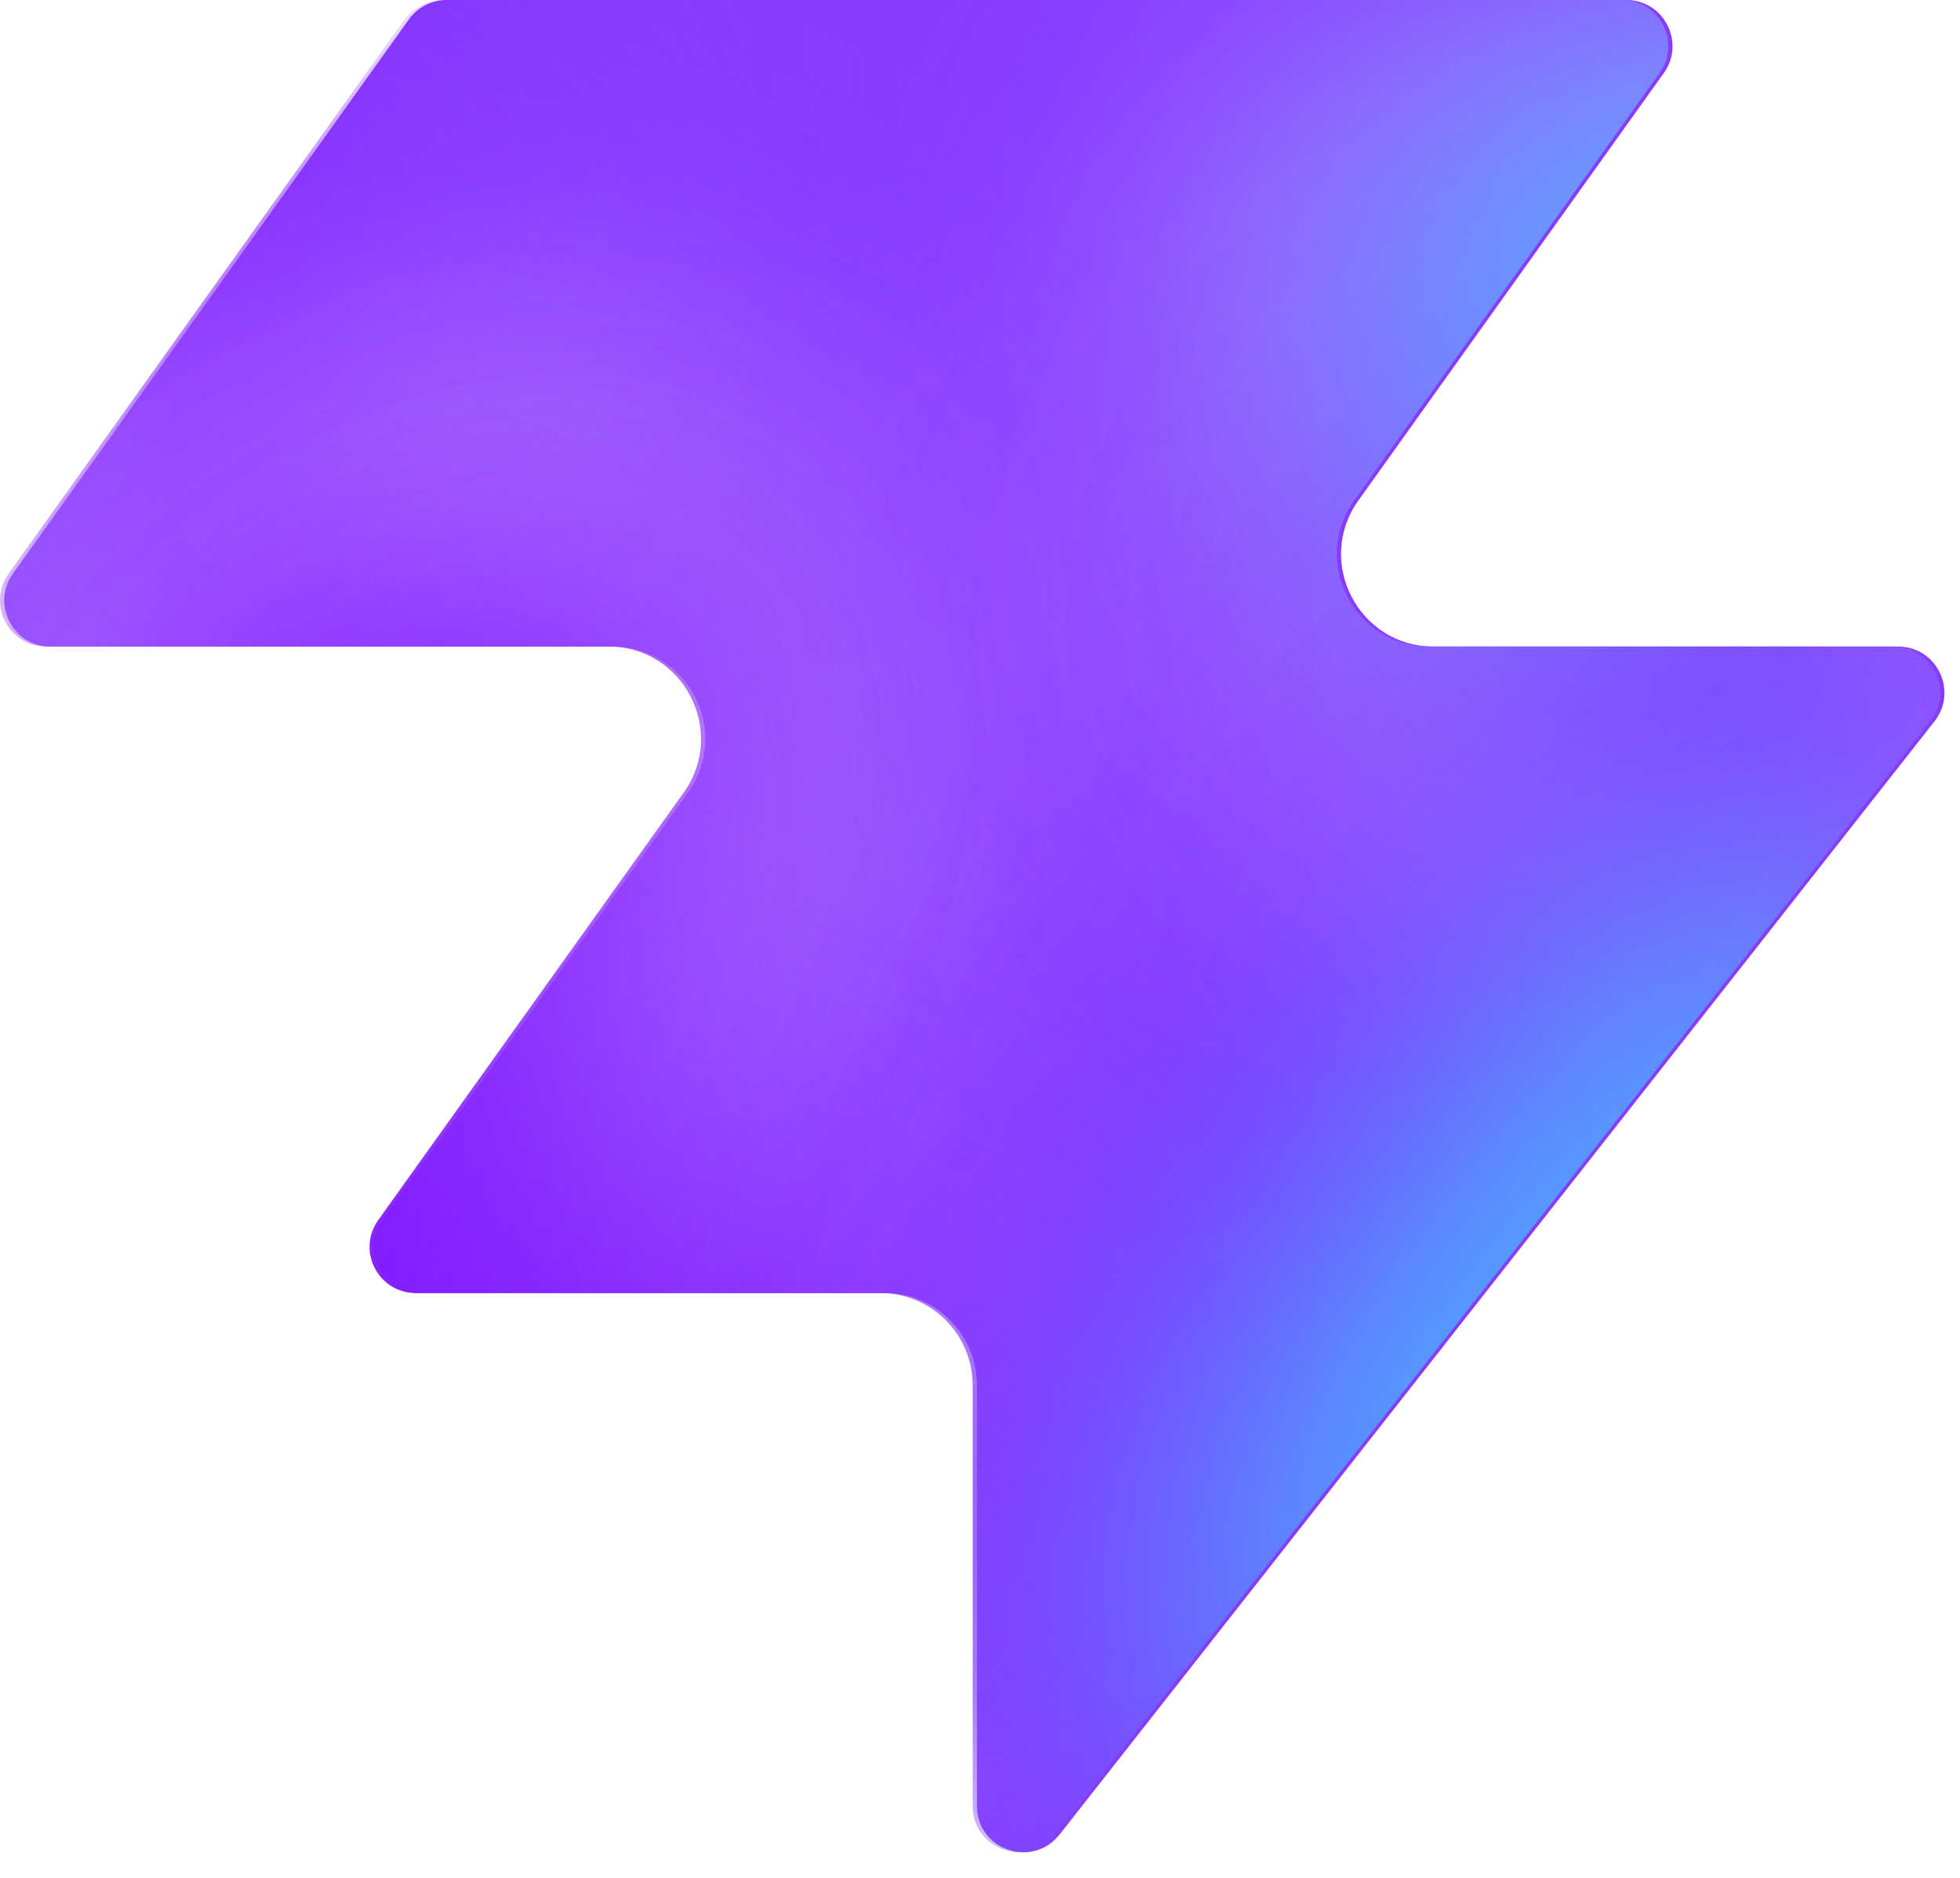
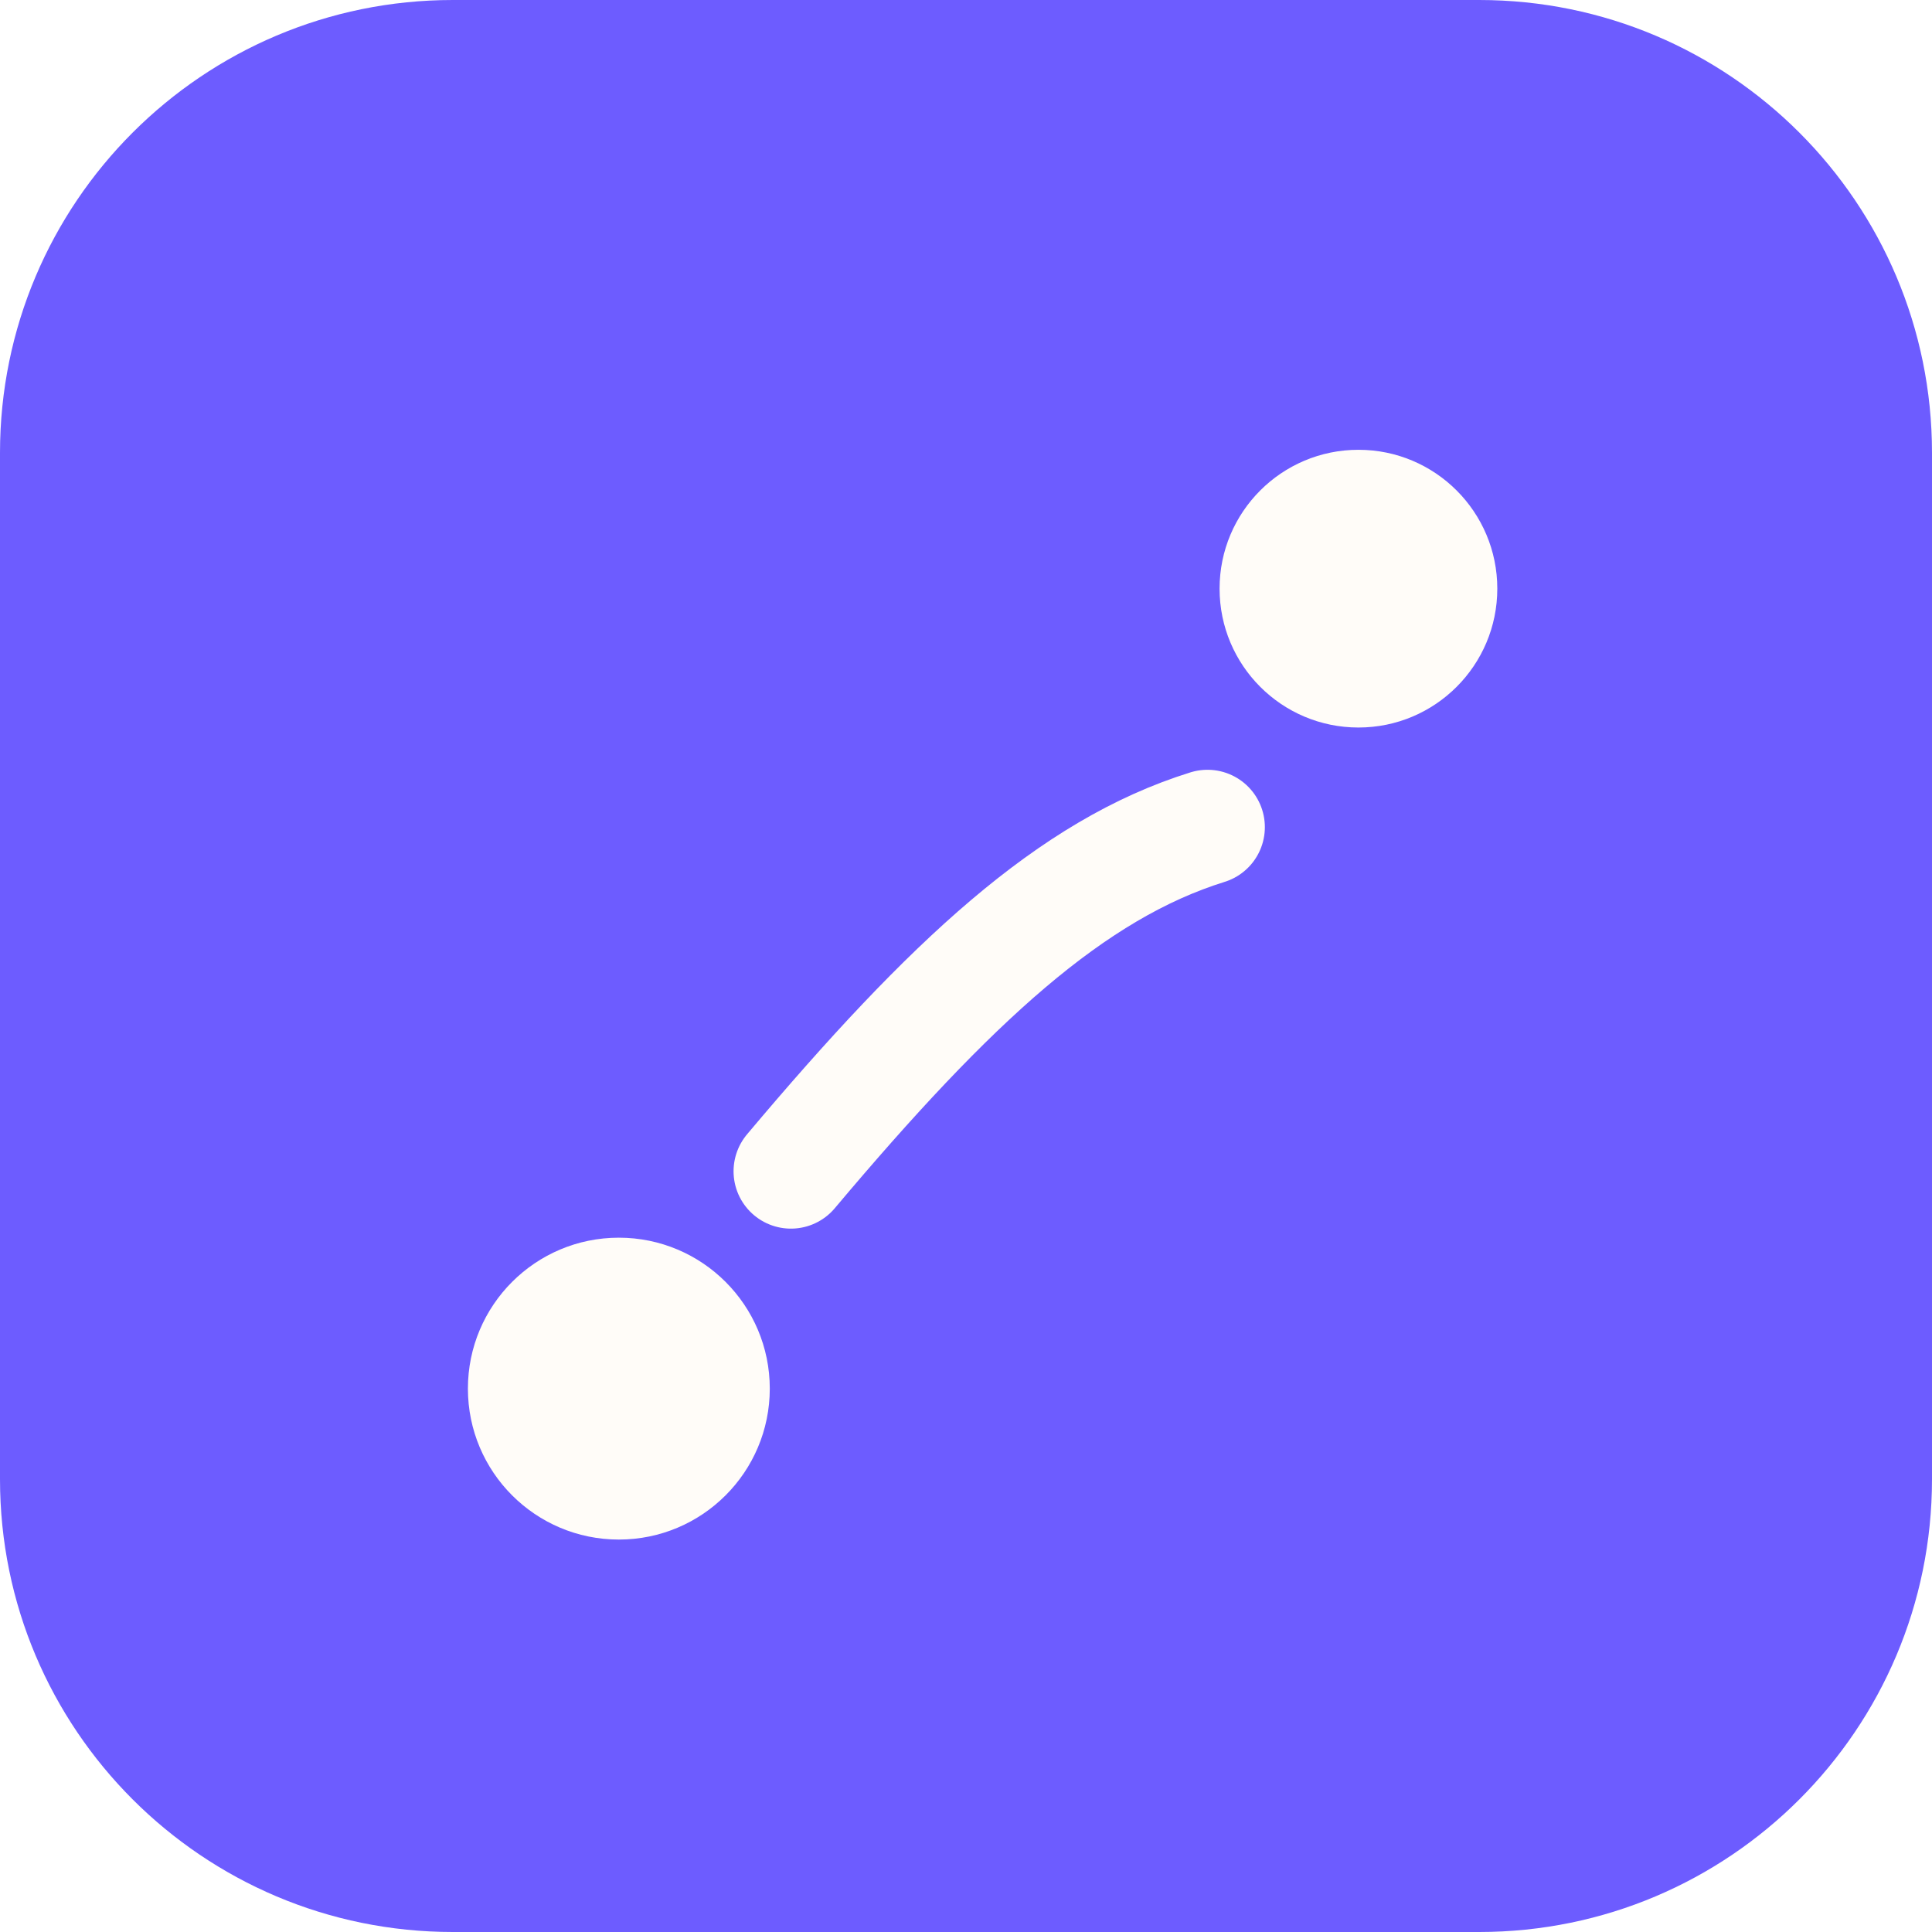
- <svg xmlns="http://www.w3.org/2000/svg" width="48" height="46" fill="none" viewBox="0 0 48 46">
-   <path fill="#863bff" d="M25.946 44.938c-.664.845-2.021.375-2.021-.698V33.937a2.26 2.26 0 0 0-2.262-2.262H10.287c-.92 0-1.456-1.04-.92-1.788l7.48-10.471c1.07-1.497 0-3.578-1.842-3.578H1.237c-.92 0-1.456-1.04-.92-1.788L10.013.474c.214-.297.556-.474.92-.474h28.894c.92 0 1.456 1.04.92 1.788l-7.48 10.471c-1.07 1.498 0 3.579 1.842 3.579h11.377c.943 0 1.473 1.088.89 1.83L25.947 44.94z" style="fill:#863bff;fill:color(display-p3 .525 .23 1);fill-opacity:1" />
-   <mask id="a" width="48" height="46" x="0" y="0" maskUnits="userSpaceOnUse" style="mask-type:alpha">
-     <path fill="#000" d="M25.842 44.938c-.664.844-2.021.375-2.021-.698V33.937a2.26 2.26 0 0 0-2.262-2.262H10.183c-.92 0-1.456-1.04-.92-1.788l7.48-10.471c1.07-1.498 0-3.579-1.842-3.579H1.133c-.92 0-1.456-1.04-.92-1.787L9.91.473c.214-.297.556-.474.92-.474h28.894c.92 0 1.456 1.04.92 1.788l-7.48 10.471c-1.07 1.498 0 3.578 1.842 3.578h11.377c.943 0 1.473 1.088.89 1.832L25.843 44.94z" style="fill:#000;fill-opacity:1" />
-   </mask>
-   <g mask="url(#a)">
-     <g filter="url(#b)">
-       <ellipse cx="5.508" cy="14.704" fill="#ede6ff" rx="5.508" ry="14.704" style="fill:#ede6ff;fill:color(display-p3 .927 .903 1);fill-opacity:1" transform="matrix(.00324 1 1 -.00324 -4.47 31.516)" />
-     </g>
-     <g filter="url(#c)">
-       <ellipse cx="10.399" cy="29.851" fill="#ede6ff" rx="10.399" ry="29.851" style="fill:#ede6ff;fill:color(display-p3 .927 .903 1);fill-opacity:1" transform="matrix(.00324 1 1 -.00324 -39.328 7.883)" />
-     </g>
-     <g filter="url(#d)">
-       <ellipse cx="5.508" cy="30.487" fill="#7e14ff" rx="5.508" ry="30.487" style="fill:#7e14ff;fill:color(display-p3 .492 .077 1);fill-opacity:1" transform="rotate(89.814 -25.913 -14.639)scale(1 -1)" />
-     </g>
-     <g filter="url(#e)">
-       <ellipse cx="5.508" cy="30.599" fill="#7e14ff" rx="5.508" ry="30.599" style="fill:#7e14ff;fill:color(display-p3 .492 .077 1);fill-opacity:1" transform="rotate(89.814 -32.644 -3.334)scale(1 -1)" />
-     </g>
-     <g filter="url(#f)">
-       <ellipse cx="5.508" cy="30.599" fill="#7e14ff" rx="5.508" ry="30.599" style="fill:#7e14ff;fill:color(display-p3 .492 .077 1);fill-opacity:1" transform="matrix(.00324 1 1 -.00324 -34.34 30.47)" />
-     </g>
-     <g filter="url(#g)">
-       <ellipse cx="14.072" cy="22.078" fill="#ede6ff" rx="14.072" ry="22.078" style="fill:#ede6ff;fill:color(display-p3 .927 .903 1);fill-opacity:1" transform="rotate(93.35 24.506 48.493)scale(-1 1)" />
-     </g>
-     <g filter="url(#h)">
-       <ellipse cx="3.47" cy="21.501" fill="#7e14ff" rx="3.47" ry="21.501" style="fill:#7e14ff;fill:color(display-p3 .492 .077 1);fill-opacity:1" transform="rotate(89.009 28.708 47.59)scale(-1 1)" />
-     </g>
-     <g filter="url(#i)">
-       <ellipse cx="3.47" cy="21.501" fill="#7e14ff" rx="3.47" ry="21.501" style="fill:#7e14ff;fill:color(display-p3 .492 .077 1);fill-opacity:1" transform="rotate(89.009 28.708 47.59)scale(-1 1)" />
-     </g>
-     <g filter="url(#j)">
-       <ellipse cx=".387" cy="8.972" fill="#7e14ff" rx="4.407" ry="29.108" style="fill:#7e14ff;fill:color(display-p3 .492 .077 1);fill-opacity:1" transform="rotate(39.51 .387 8.972)" />
-     </g>
-     <g filter="url(#k)">
-       <ellipse cx="47.523" cy="-6.092" fill="#7e14ff" rx="4.407" ry="29.108" style="fill:#7e14ff;fill:color(display-p3 .492 .077 1);fill-opacity:1" transform="rotate(37.892 47.523 -6.092)" />
-     </g>
-     <g filter="url(#l)">
-       <ellipse cx="41.412" cy="6.333" fill="#47bfff" rx="5.971" ry="9.665" style="fill:#47bfff;fill:color(display-p3 .28 .748 1);fill-opacity:1" transform="rotate(37.892 41.412 6.333)" />
-     </g>
-     <g filter="url(#m)">
-       <ellipse cx="-1.879" cy="38.332" fill="#7e14ff" rx="4.407" ry="29.108" style="fill:#7e14ff;fill:color(display-p3 .492 .077 1);fill-opacity:1" transform="rotate(37.892 -1.88 38.332)" />
-     </g>
-     <g filter="url(#n)">
-       <ellipse cx="-1.879" cy="38.332" fill="#7e14ff" rx="4.407" ry="29.108" style="fill:#7e14ff;fill:color(display-p3 .492 .077 1);fill-opacity:1" transform="rotate(37.892 -1.88 38.332)" />
-     </g>
-     <g filter="url(#o)">
-       <ellipse cx="35.651" cy="29.907" fill="#7e14ff" rx="4.407" ry="29.108" style="fill:#7e14ff;fill:color(display-p3 .492 .077 1);fill-opacity:1" transform="rotate(37.892 35.651 29.907)" />
-     </g>
-     <g filter="url(#p)">
-       <ellipse cx="38.418" cy="32.4" fill="#47bfff" rx="5.971" ry="15.297" style="fill:#47bfff;fill:color(display-p3 .28 .748 1);fill-opacity:1" transform="rotate(37.892 38.418 32.4)" />
-     </g>
-   </g>
-   <defs>
-     <filter id="b" width="60.045" height="41.654" x="-19.77" y="16.149" color-interpolation-filters="sRGB" filterUnits="userSpaceOnUse">
-       <feFlood flood-opacity="0" result="BackgroundImageFix" />
-       <feBlend in="SourceGraphic" in2="BackgroundImageFix" result="shape" />
-       <feGaussianBlur result="effect1_foregroundBlur_2002_17158" stdDeviation="7.659" />
-     </filter>
-     <filter id="c" width="90.34" height="51.437" x="-54.613" y="-7.533" color-interpolation-filters="sRGB" filterUnits="userSpaceOnUse">
-       <feFlood flood-opacity="0" result="BackgroundImageFix" />
-       <feBlend in="SourceGraphic" in2="BackgroundImageFix" result="shape" />
-       <feGaussianBlur result="effect1_foregroundBlur_2002_17158" stdDeviation="7.659" />
-     </filter>
-     <filter id="d" width="79.355" height="29.4" x="-49.64" y="2.03" color-interpolation-filters="sRGB" filterUnits="userSpaceOnUse">
-       <feFlood flood-opacity="0" result="BackgroundImageFix" />
-       <feBlend in="SourceGraphic" in2="BackgroundImageFix" result="shape" />
-       <feGaussianBlur result="effect1_foregroundBlur_2002_17158" stdDeviation="4.596" />
-     </filter>
-     <filter id="e" width="79.579" height="29.4" x="-45.045" y="20.029" color-interpolation-filters="sRGB" filterUnits="userSpaceOnUse">
-       <feFlood flood-opacity="0" result="BackgroundImageFix" />
-       <feBlend in="SourceGraphic" in2="BackgroundImageFix" result="shape" />
-       <feGaussianBlur result="effect1_foregroundBlur_2002_17158" stdDeviation="4.596" />
-     </filter>
-     <filter id="f" width="79.579" height="29.4" x="-43.513" y="21.178" color-interpolation-filters="sRGB" filterUnits="userSpaceOnUse">
-       <feFlood flood-opacity="0" result="BackgroundImageFix" />
-       <feBlend in="SourceGraphic" in2="BackgroundImageFix" result="shape" />
-       <feGaussianBlur result="effect1_foregroundBlur_2002_17158" stdDeviation="4.596" />
-     </filter>
-     <filter id="g" width="74.749" height="58.852" x="15.756" y="-17.901" color-interpolation-filters="sRGB" filterUnits="userSpaceOnUse">
-       <feFlood flood-opacity="0" result="BackgroundImageFix" />
-       <feBlend in="SourceGraphic" in2="BackgroundImageFix" result="shape" />
-       <feGaussianBlur result="effect1_foregroundBlur_2002_17158" stdDeviation="7.659" />
-     </filter>
-     <filter id="h" width="61.377" height="25.362" x="23.548" y="2.284" color-interpolation-filters="sRGB" filterUnits="userSpaceOnUse">
-       <feFlood flood-opacity="0" result="BackgroundImageFix" />
-       <feBlend in="SourceGraphic" in2="BackgroundImageFix" result="shape" />
-       <feGaussianBlur result="effect1_foregroundBlur_2002_17158" stdDeviation="4.596" />
-     </filter>
-     <filter id="i" width="61.377" height="25.362" x="23.548" y="2.284" color-interpolation-filters="sRGB" filterUnits="userSpaceOnUse">
-       <feFlood flood-opacity="0" result="BackgroundImageFix" />
-       <feBlend in="SourceGraphic" in2="BackgroundImageFix" result="shape" />
-       <feGaussianBlur result="effect1_foregroundBlur_2002_17158" stdDeviation="4.596" />
-     </filter>
-     <filter id="j" width="56.045" height="63.649" x="-27.636" y="-22.853" color-interpolation-filters="sRGB" filterUnits="userSpaceOnUse">
-       <feFlood flood-opacity="0" result="BackgroundImageFix" />
-       <feBlend in="SourceGraphic" in2="BackgroundImageFix" result="shape" />
-       <feGaussianBlur result="effect1_foregroundBlur_2002_17158" stdDeviation="4.596" />
-     </filter>
-     <filter id="k" width="54.814" height="64.646" x="20.116" y="-38.415" color-interpolation-filters="sRGB" filterUnits="userSpaceOnUse">
-       <feFlood flood-opacity="0" result="BackgroundImageFix" />
-       <feBlend in="SourceGraphic" in2="BackgroundImageFix" result="shape" />
-       <feGaussianBlur result="effect1_foregroundBlur_2002_17158" stdDeviation="4.596" />
-     </filter>
-     <filter id="l" width="33.541" height="35.313" x="24.641" y="-11.323" color-interpolation-filters="sRGB" filterUnits="userSpaceOnUse">
-       <feFlood flood-opacity="0" result="BackgroundImageFix" />
-       <feBlend in="SourceGraphic" in2="BackgroundImageFix" result="shape" />
-       <feGaussianBlur result="effect1_foregroundBlur_2002_17158" stdDeviation="4.596" />
-     </filter>
-     <filter id="m" width="54.814" height="64.646" x="-29.286" y="6.009" color-interpolation-filters="sRGB" filterUnits="userSpaceOnUse">
-       <feFlood flood-opacity="0" result="BackgroundImageFix" />
-       <feBlend in="SourceGraphic" in2="BackgroundImageFix" result="shape" />
-       <feGaussianBlur result="effect1_foregroundBlur_2002_17158" stdDeviation="4.596" />
-     </filter>
-     <filter id="n" width="54.814" height="64.646" x="-29.286" y="6.009" color-interpolation-filters="sRGB" filterUnits="userSpaceOnUse">
-       <feFlood flood-opacity="0" result="BackgroundImageFix" />
-       <feBlend in="SourceGraphic" in2="BackgroundImageFix" result="shape" />
-       <feGaussianBlur result="effect1_foregroundBlur_2002_17158" stdDeviation="4.596" />
-     </filter>
-     <filter id="o" width="54.814" height="64.646" x="8.244" y="-2.416" color-interpolation-filters="sRGB" filterUnits="userSpaceOnUse">
-       <feFlood flood-opacity="0" result="BackgroundImageFix" />
-       <feBlend in="SourceGraphic" in2="BackgroundImageFix" result="shape" />
-       <feGaussianBlur result="effect1_foregroundBlur_2002_17158" stdDeviation="4.596" />
-     </filter>
-     <filter id="p" width="39.409" height="43.623" x="18.713" y="10.588" color-interpolation-filters="sRGB" filterUnits="userSpaceOnUse">
-       <feFlood flood-opacity="0" result="BackgroundImageFix" />
-       <feBlend in="SourceGraphic" in2="BackgroundImageFix" result="shape" />
-       <feGaussianBlur result="effect1_foregroundBlur_2002_17158" stdDeviation="4.596" />
-     </filter>
-   </defs>
+ <svg xmlns="http://www.w3.org/2000/svg" viewBox="0 0 64 64" role="img" aria-label="Reach">
+   <rect width="64" height="64" rx="15" fill="#6d5cff" />
+   <circle cx="20.5" cy="46" r="5" fill="#fffcf8" />
+   <circle cx="45" cy="19.5" r="4.6" fill="#fffcf8" />
+   <path d="M26.2 38.8c5.3-6.3 9.3-10 13.8-11.4" fill="none" stroke="#fffcf8" stroke-width="3.8" stroke-linecap="round" />
</svg>
